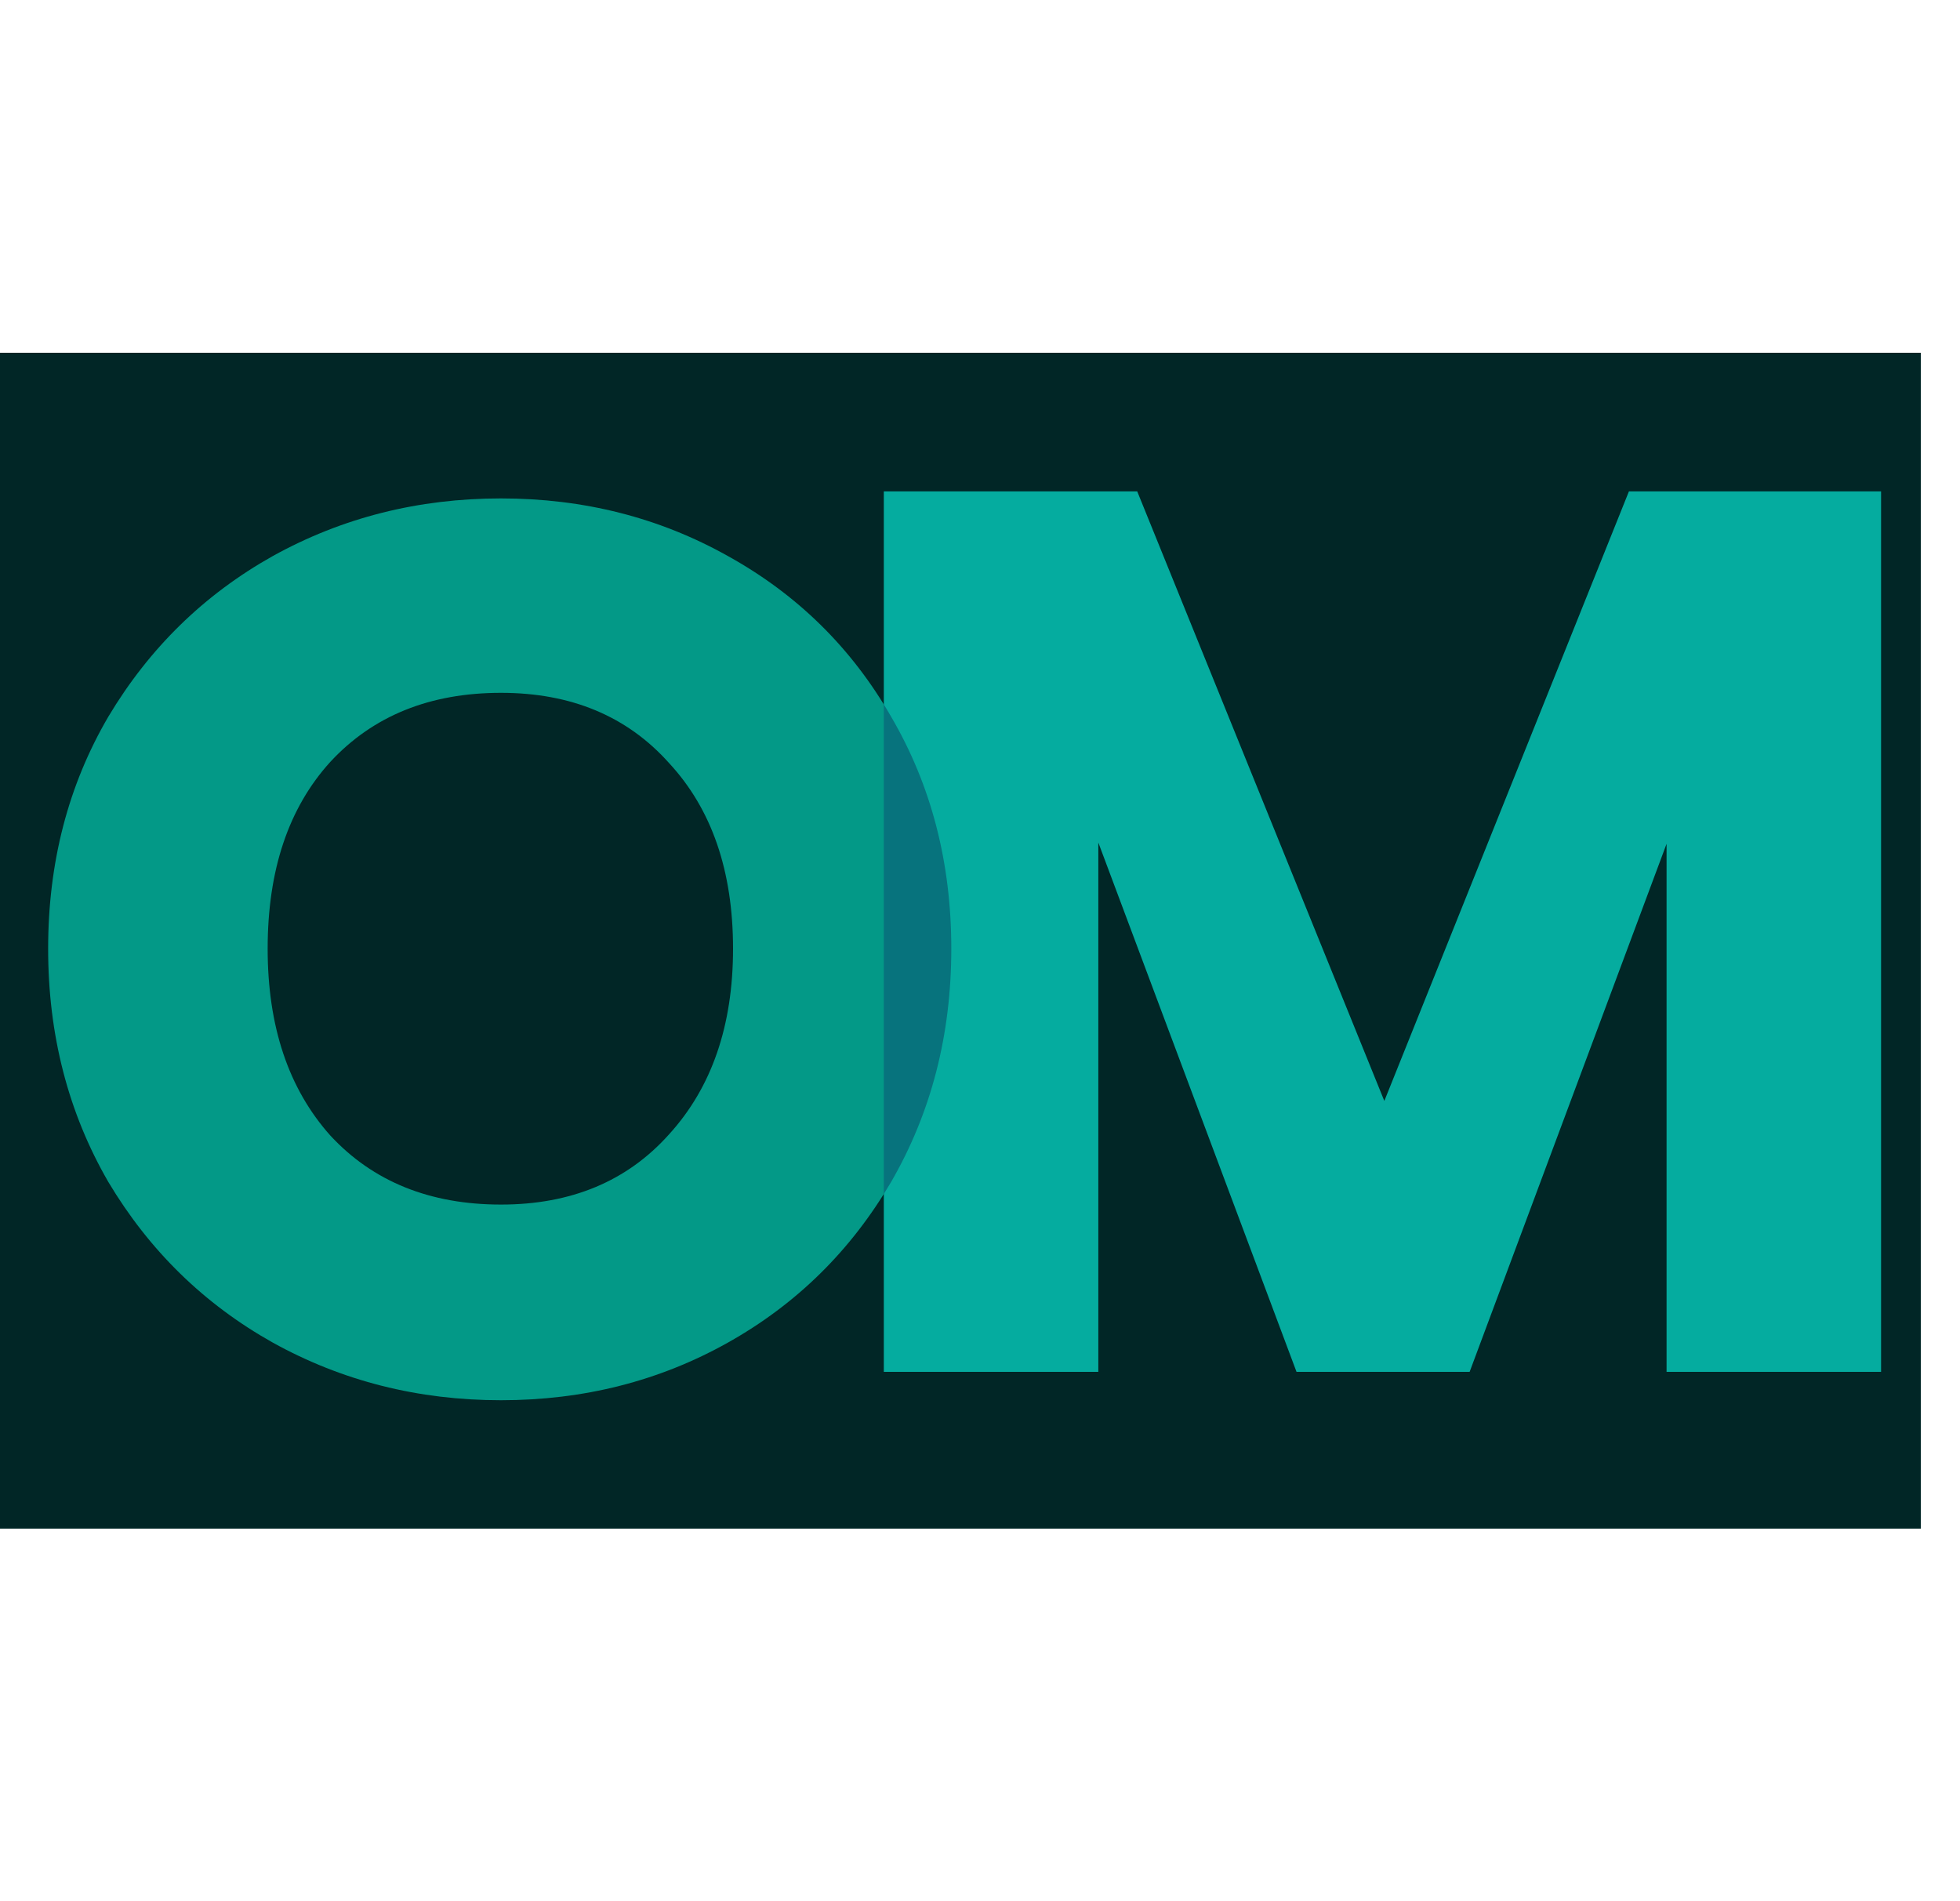
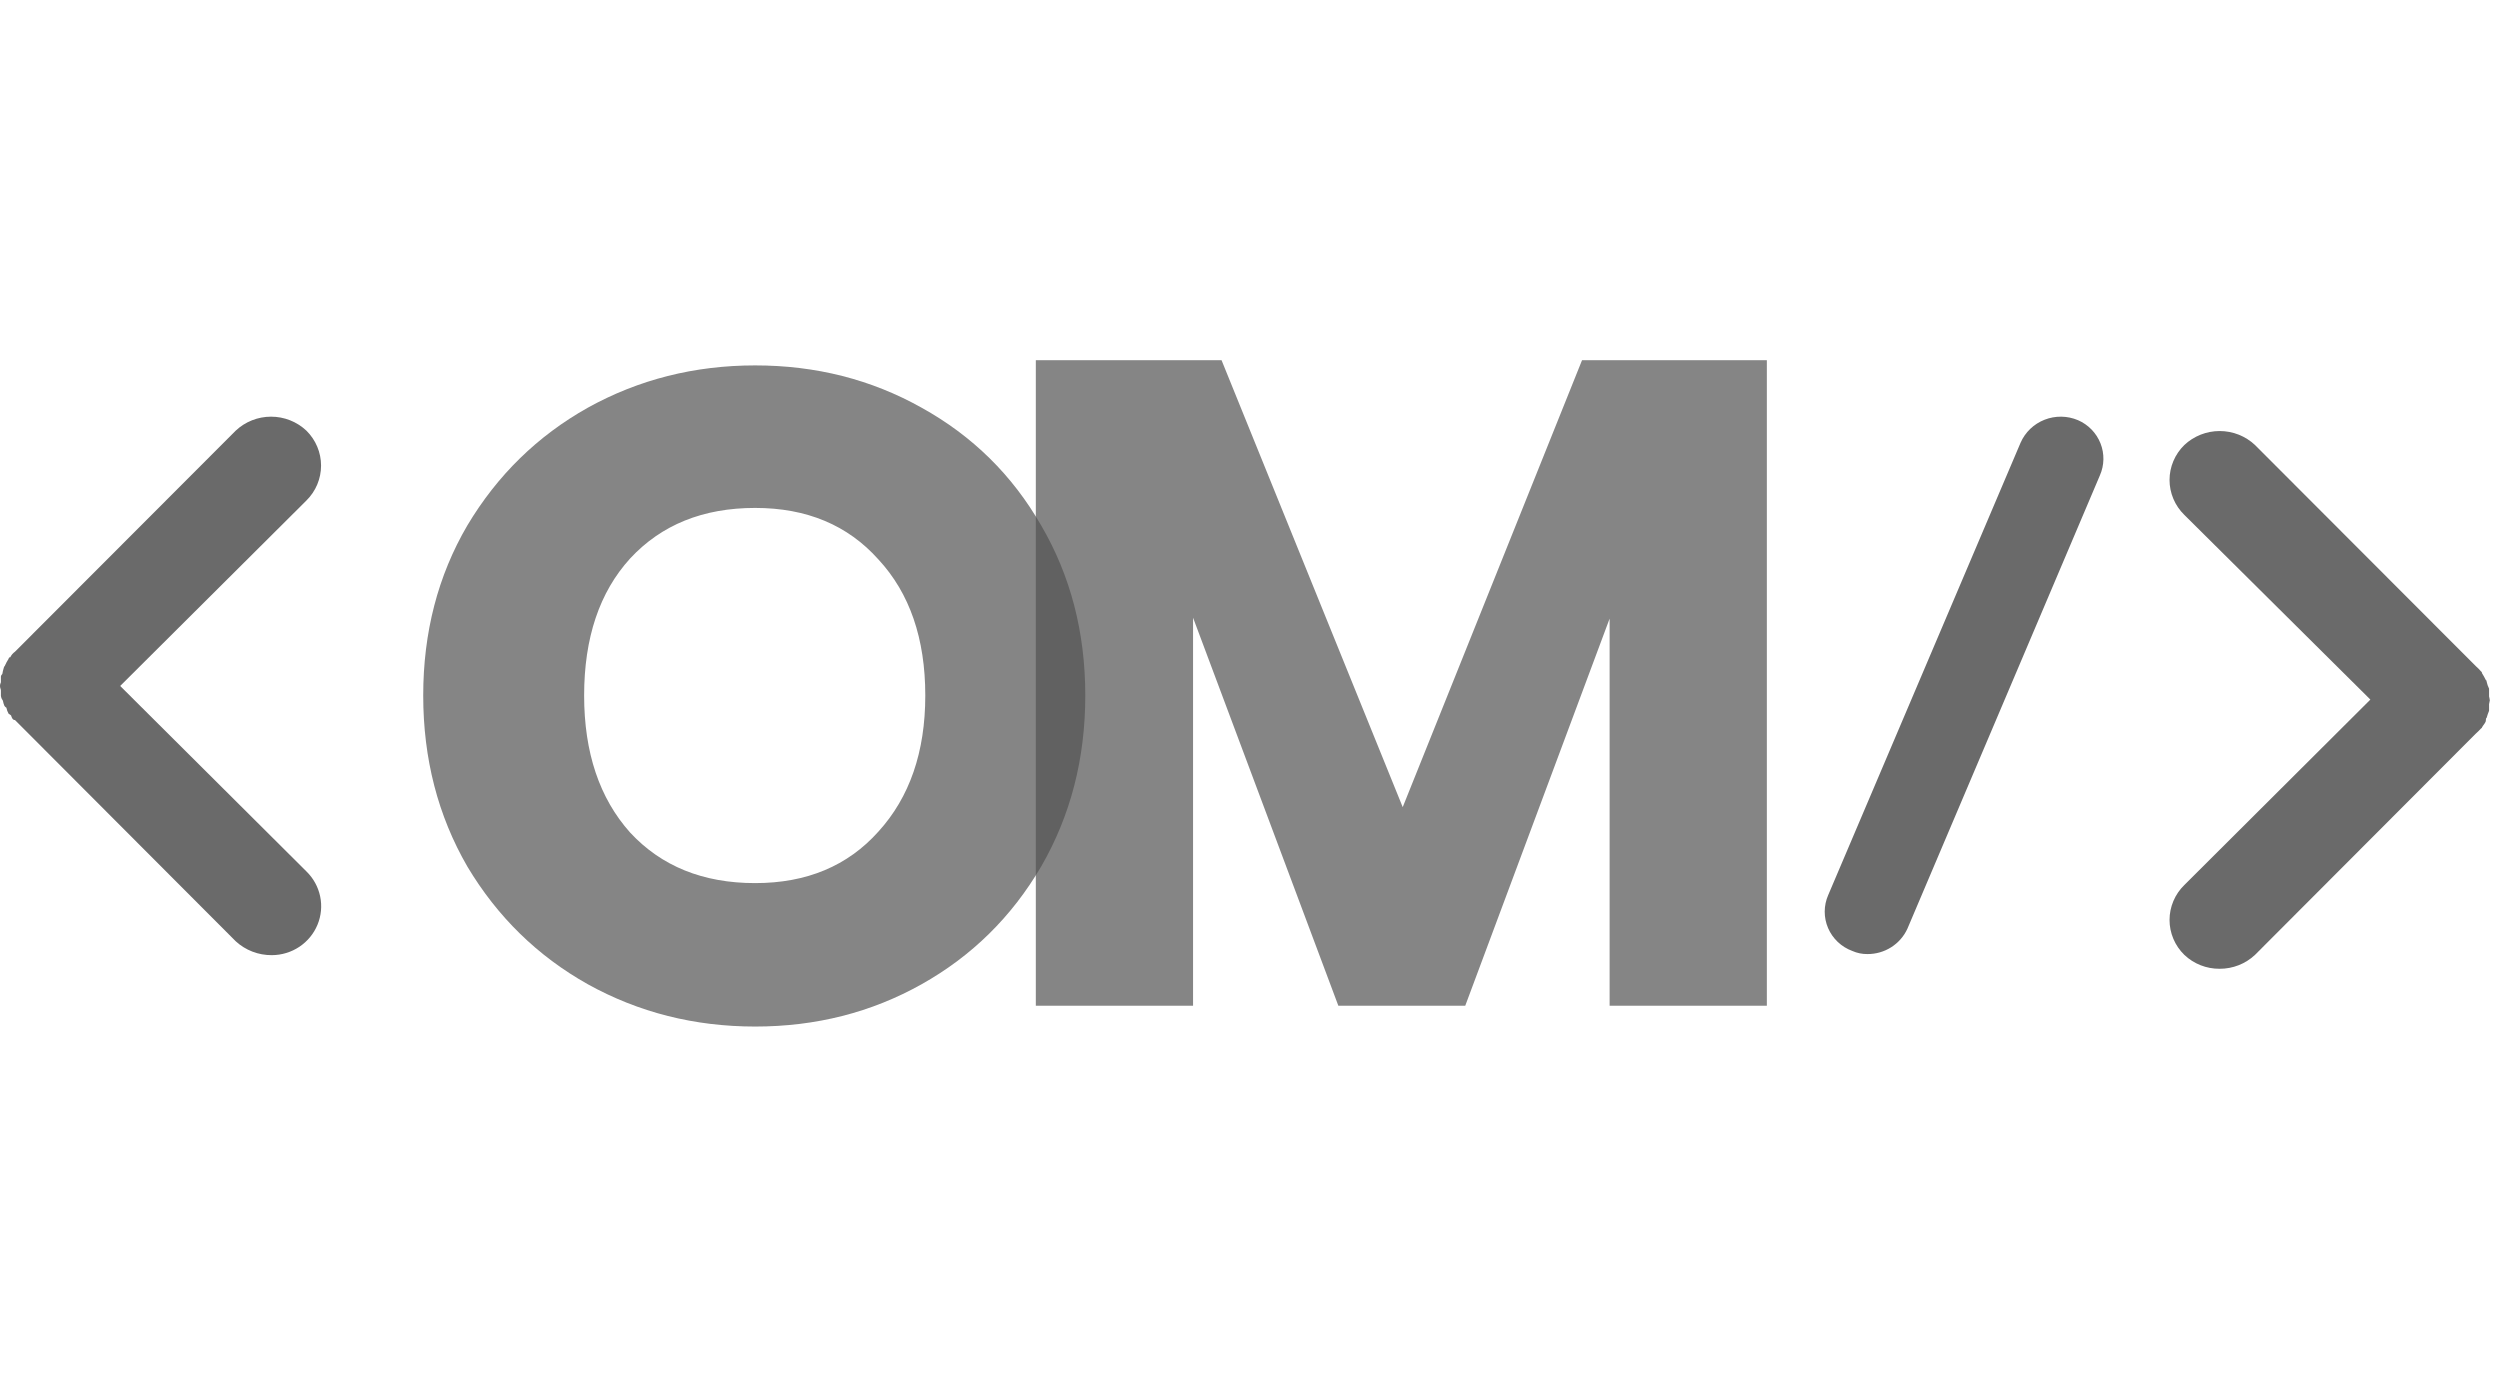
- <svg xmlns="http://www.w3.org/2000/svg" width="100" height="97" viewBox="0 0 100 97" fill="none">
-   <rect y="18" width="98" height="60" fill="#012626" />
-   <g style="mix-blend-mode:difference">
-     <path d="M25.56 71.448C21.336 71.448 17.453 70.467 13.912 68.504C10.413 66.541 7.618 63.811 5.528 60.312C3.48 56.771 2.456 52.803 2.456 48.408C2.456 44.013 3.48 40.067 5.528 36.568C7.618 33.069 10.413 30.339 13.912 28.376C17.453 26.413 21.336 25.432 25.56 25.432C29.784 25.432 33.645 26.413 37.144 28.376C40.685 30.339 43.458 33.069 45.464 36.568C47.512 40.067 48.536 44.013 48.536 48.408C48.536 52.803 47.512 56.771 45.464 60.312C43.416 63.811 40.642 66.541 37.144 68.504C33.645 70.467 29.784 71.448 25.56 71.448ZM25.56 61.464C29.144 61.464 32.002 60.269 34.136 57.88C36.312 55.491 37.4 52.333 37.4 48.408C37.4 44.44 36.312 41.283 34.136 38.936C32.002 36.547 29.144 35.352 25.56 35.352C21.933 35.352 19.032 36.525 16.856 38.872C14.722 41.219 13.656 44.397 13.656 48.408C13.656 52.376 14.722 55.555 16.856 57.944C19.032 60.291 21.933 61.464 25.56 61.464Z" fill="#04BFAD" />
-   </g>
-   <g style="mix-blend-mode:exclusion">
-     <path d="M95.973 25.072V70H85.029V43.056L74.981 70H66.149L56.037 42.992V70H45.093V25.072H58.021L70.629 56.176L83.109 25.072H95.973Z" fill="#04BFAD" />
+ <svg xmlns="http://www.w3.org/2000/svg" width="174" height="97" viewBox="0 0 174 97" fill="none">
+   <g style="mix-blend-mode:luminosity">
+     <g style="mix-blend-mode:multiply">
+       <path d="M52.56 71.448C48.336 71.448 44.453 70.467 40.912 68.504C37.413 66.541 34.618 63.811 32.528 60.312C30.48 56.771 29.456 52.803 29.456 48.408C29.456 44.013 30.48 40.067 32.528 36.568C34.618 33.069 37.413 30.339 40.912 28.376C44.453 26.413 48.336 25.432 52.56 25.432C56.784 25.432 60.645 26.413 64.144 28.376C67.685 30.339 70.458 33.069 72.464 36.568C74.512 40.067 75.536 44.013 75.536 48.408C75.536 52.803 74.512 56.771 72.464 60.312C70.416 63.811 67.642 66.541 64.144 68.504C60.645 70.467 56.784 71.448 52.56 71.448ZM52.56 61.464C56.144 61.464 59.002 60.269 61.136 57.88C63.312 55.491 64.4 52.333 64.4 48.408C64.4 44.44 63.312 41.283 61.136 38.936C59.002 36.547 56.144 35.352 52.56 35.352C48.933 35.352 46.032 36.525 43.856 38.872C41.722 41.219 40.656 44.397 40.656 48.408C40.656 52.376 41.722 55.555 43.856 57.944C46.032 60.291 48.933 61.464 52.56 61.464Z" fill="#04BFAD" />
+     </g>
+     <g style="mix-blend-mode:multiply">
+       <path d="M122.973 25.072V70H112.029V43.056L101.981 70H93.149L83.037 42.992V70H72.093V25.072H85.021L97.629 56.176L110.109 25.072H122.973Z" fill="#04BFAD" />
+     </g>
+     <path d="M21.326 60.65C21.812 61.123 22.145 61.728 22.283 62.389C22.421 63.049 22.357 63.735 22.099 64.359C21.842 64.983 21.403 65.518 20.837 65.896C20.272 66.273 19.606 66.476 18.923 66.479C17.989 66.487 17.088 66.141 16.405 65.511L1.043 50.116C0.875 50.116 0.822 49.95 0.769 49.794C0.717 49.749 0.661 49.711 0.601 49.679C0.525 49.546 0.472 49.402 0.443 49.252C0.399 49.231 0.362 49.2 0.333 49.162C0.303 49.124 0.283 49.08 0.274 49.034C0.221 48.929 0.221 48.763 0.169 48.711C0.116 48.659 0.063 48.492 0.063 48.44V48.066C0.063 47.951 0 47.899 0 47.743C0 47.587 0.063 47.524 0.063 47.472V47.087C0.063 46.983 0.169 46.931 0.169 46.879C0.169 46.827 0.221 46.608 0.274 46.442C0.327 46.275 0.337 46.442 0.337 46.338C0.412 46.168 0.5 46.004 0.601 45.848C0.6 45.834 0.604 45.819 0.609 45.806C0.615 45.793 0.624 45.781 0.635 45.771C0.646 45.761 0.659 45.754 0.673 45.749C0.687 45.745 0.702 45.743 0.716 45.744C0.789 45.59 0.902 45.457 1.043 45.359L16.405 29.974C17.068 29.349 17.949 29 18.866 29C19.782 29 20.663 29.349 21.326 29.974C21.649 30.294 21.906 30.672 22.081 31.09C22.256 31.506 22.346 31.953 22.346 32.405C22.346 32.856 22.256 33.303 22.081 33.721C21.906 34.138 21.649 34.517 21.326 34.836L8.366 47.743L21.326 60.65Z" fill="#039987" />
+     <path d="M127.241 62.302L140.632 30.814C140.952 30.084 141.552 29.508 142.3 29.214C143.049 28.919 143.885 28.93 144.626 29.243C145.343 29.553 145.906 30.132 146.192 30.852C146.479 31.571 146.465 32.374 146.154 33.084L132.762 64.623C132.522 65.156 132.13 65.608 131.634 65.924C131.138 66.241 130.56 66.407 129.97 66.403C129.607 66.407 129.247 66.332 128.916 66.185C128.542 66.046 128.2 65.834 127.911 65.562C127.623 65.289 127.393 64.961 127.236 64.598C127.08 64.235 126.999 63.844 127 63.45C127.001 63.055 127.083 62.664 127.241 62.302Z" fill="#039987" />
+     <path d="M172.744 50.627C172.744 50.627 172.744 50.689 172.691 50.689C172.572 50.822 172.446 50.947 172.312 51.064L156.949 66.459C156.285 67.084 155.401 67.431 154.484 67.427C153.569 67.433 152.688 67.086 152.029 66.459C151.703 66.142 151.444 65.763 151.268 65.346C151.091 64.929 151 64.481 151 64.029C151 63.576 151.091 63.129 151.268 62.711C151.444 62.294 151.703 61.916 152.029 61.598L164.978 48.691L152.029 35.836C151.703 35.518 151.444 35.139 151.268 34.722C151.091 34.305 151 33.857 151 33.405C151 32.953 151.091 32.505 151.268 32.088C151.444 31.671 151.703 31.292 152.029 30.974C152.691 30.349 153.573 30 154.489 30C155.406 30 156.287 30.349 156.949 30.974L172.312 46.359C172.449 46.477 172.575 46.606 172.691 46.744C172.744 46.744 172.744 46.848 172.744 46.848C172.844 47.006 172.935 47.17 173.017 47.338C173.017 47.338 173.07 47.338 173.07 47.442C173.106 47.611 173.162 47.775 173.239 47.931C173.239 47.983 173.239 47.983 173.239 48.087V48.472C173.239 48.472 173.291 48.68 173.291 48.743C173.291 48.805 173.239 48.951 173.239 49.014V49.367C173.239 49.367 173.239 49.367 173.239 49.471C173.172 49.631 173.115 49.794 173.07 49.961C173.07 49.961 173.017 49.961 173.017 50.127C173.017 50.294 172.87 50.408 172.744 50.627Z" fill="#039987" />
  </g>
</svg>
